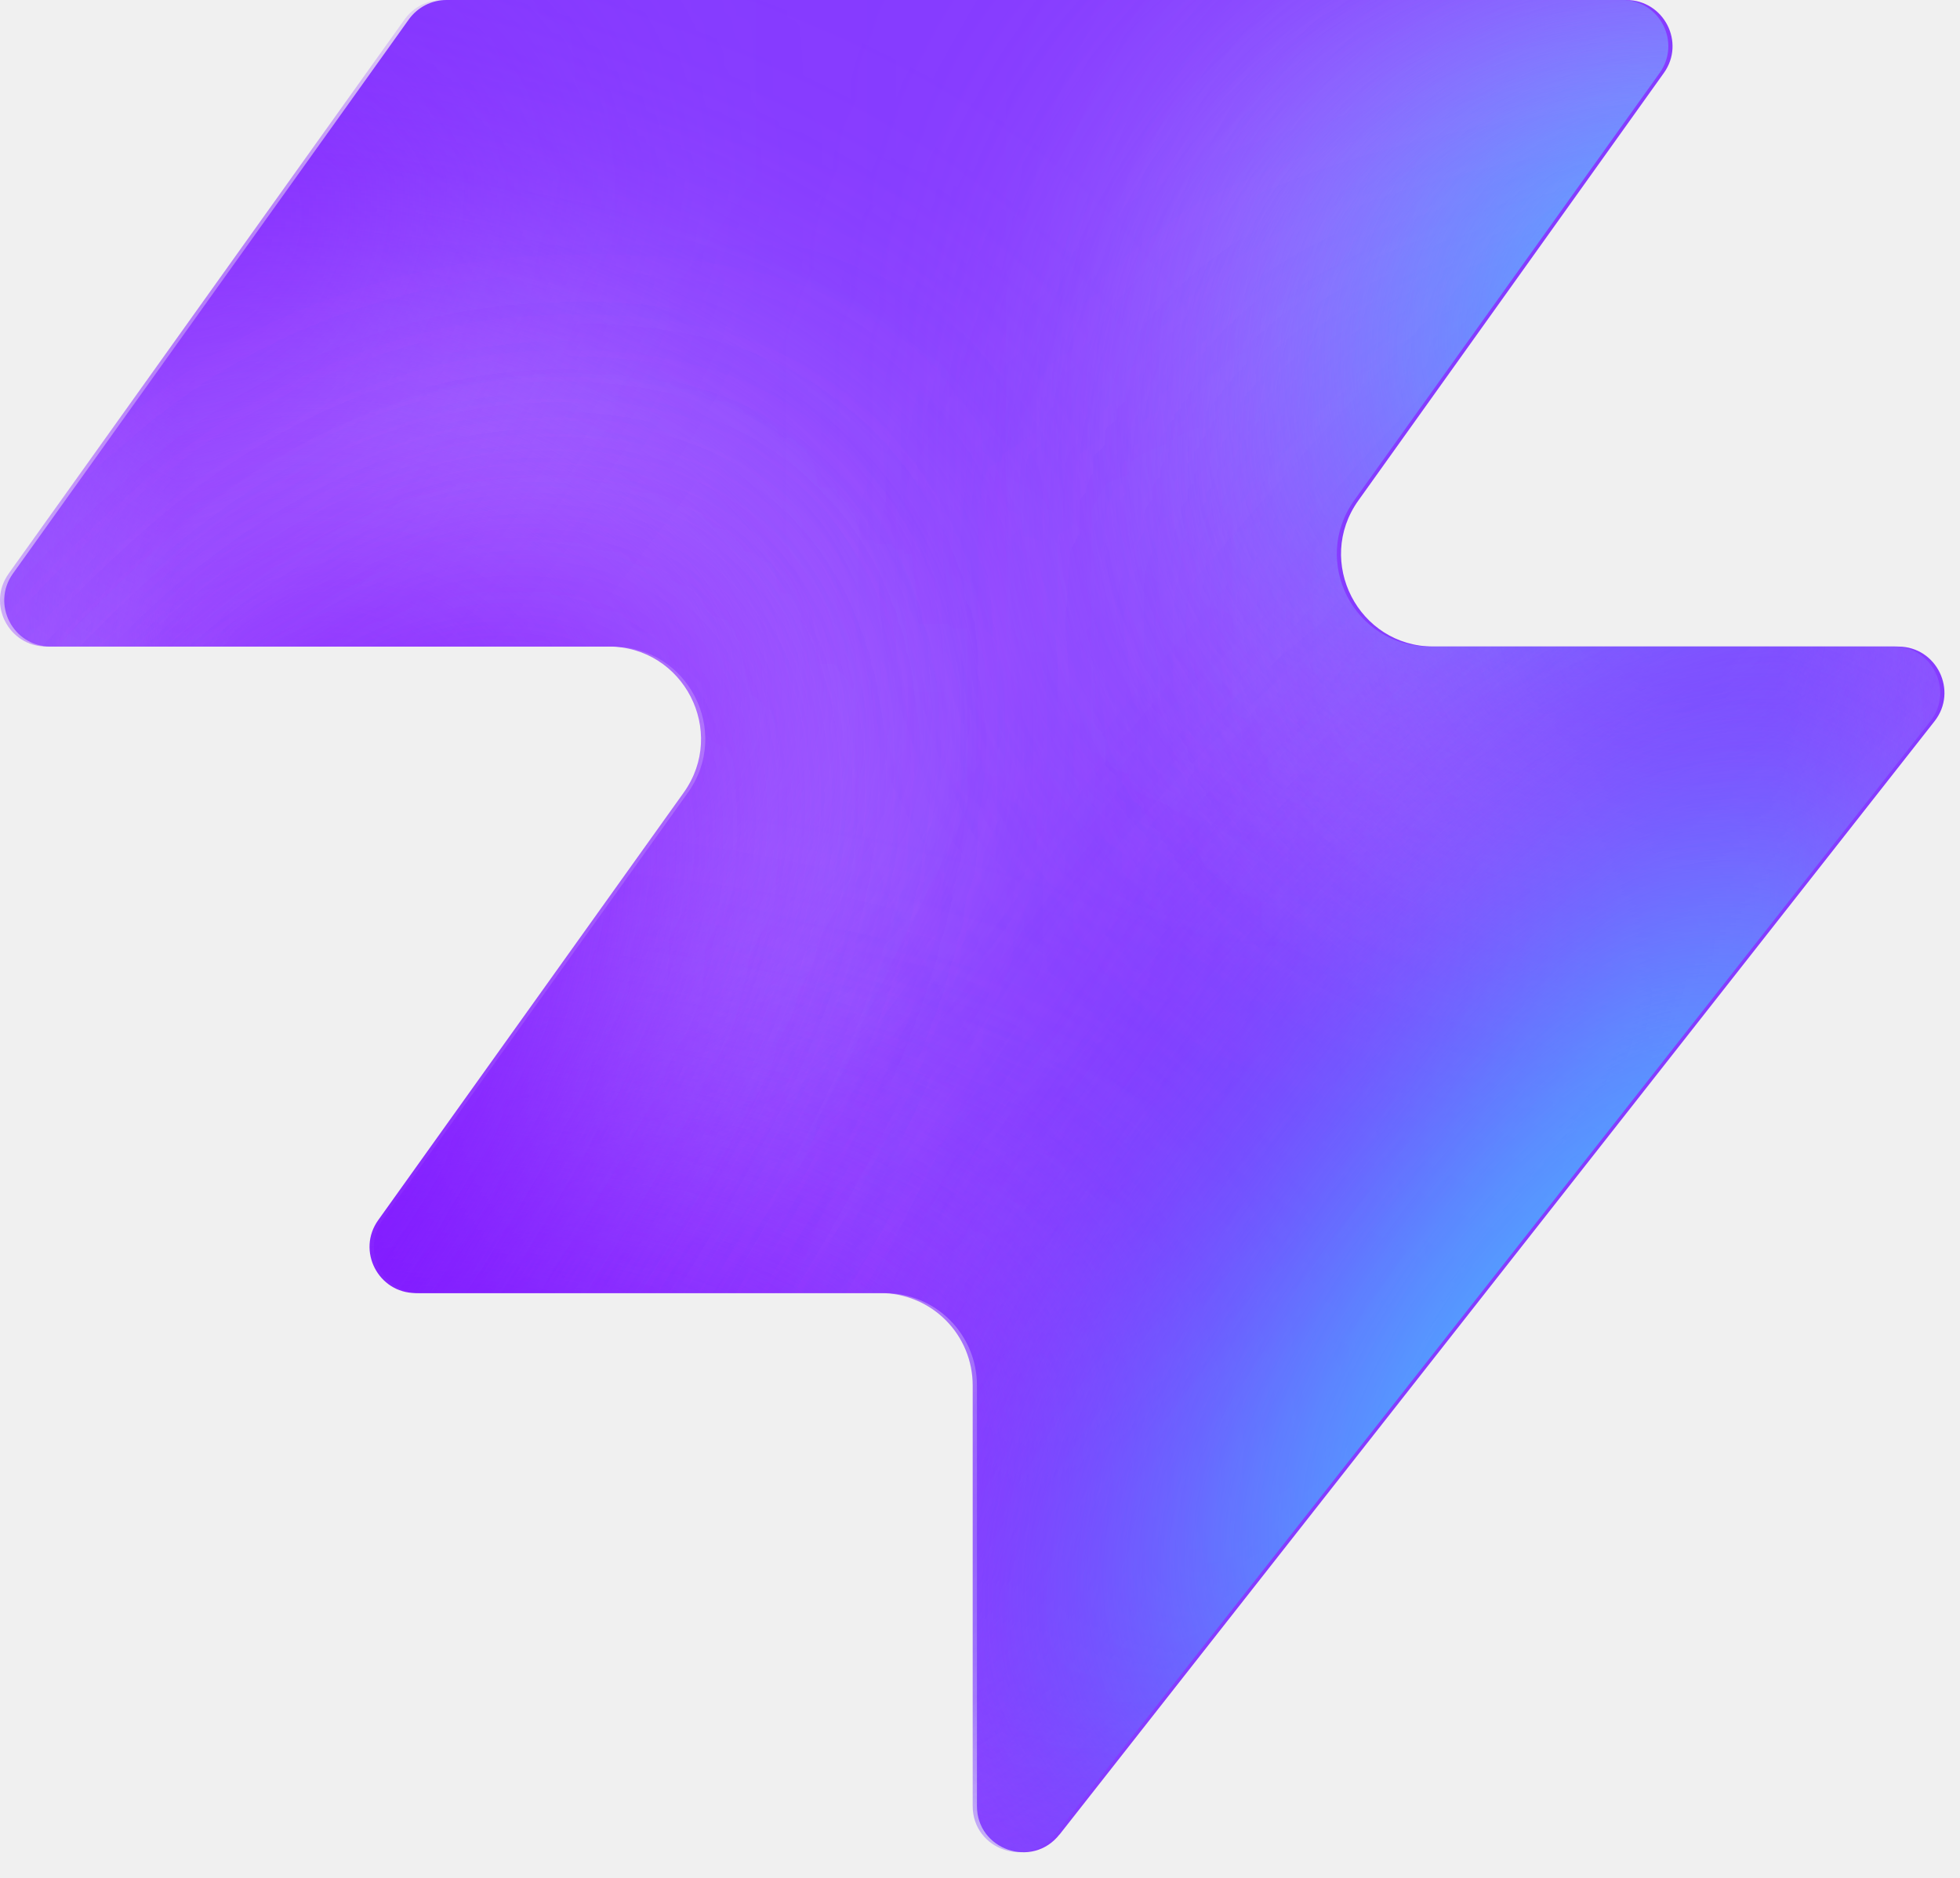
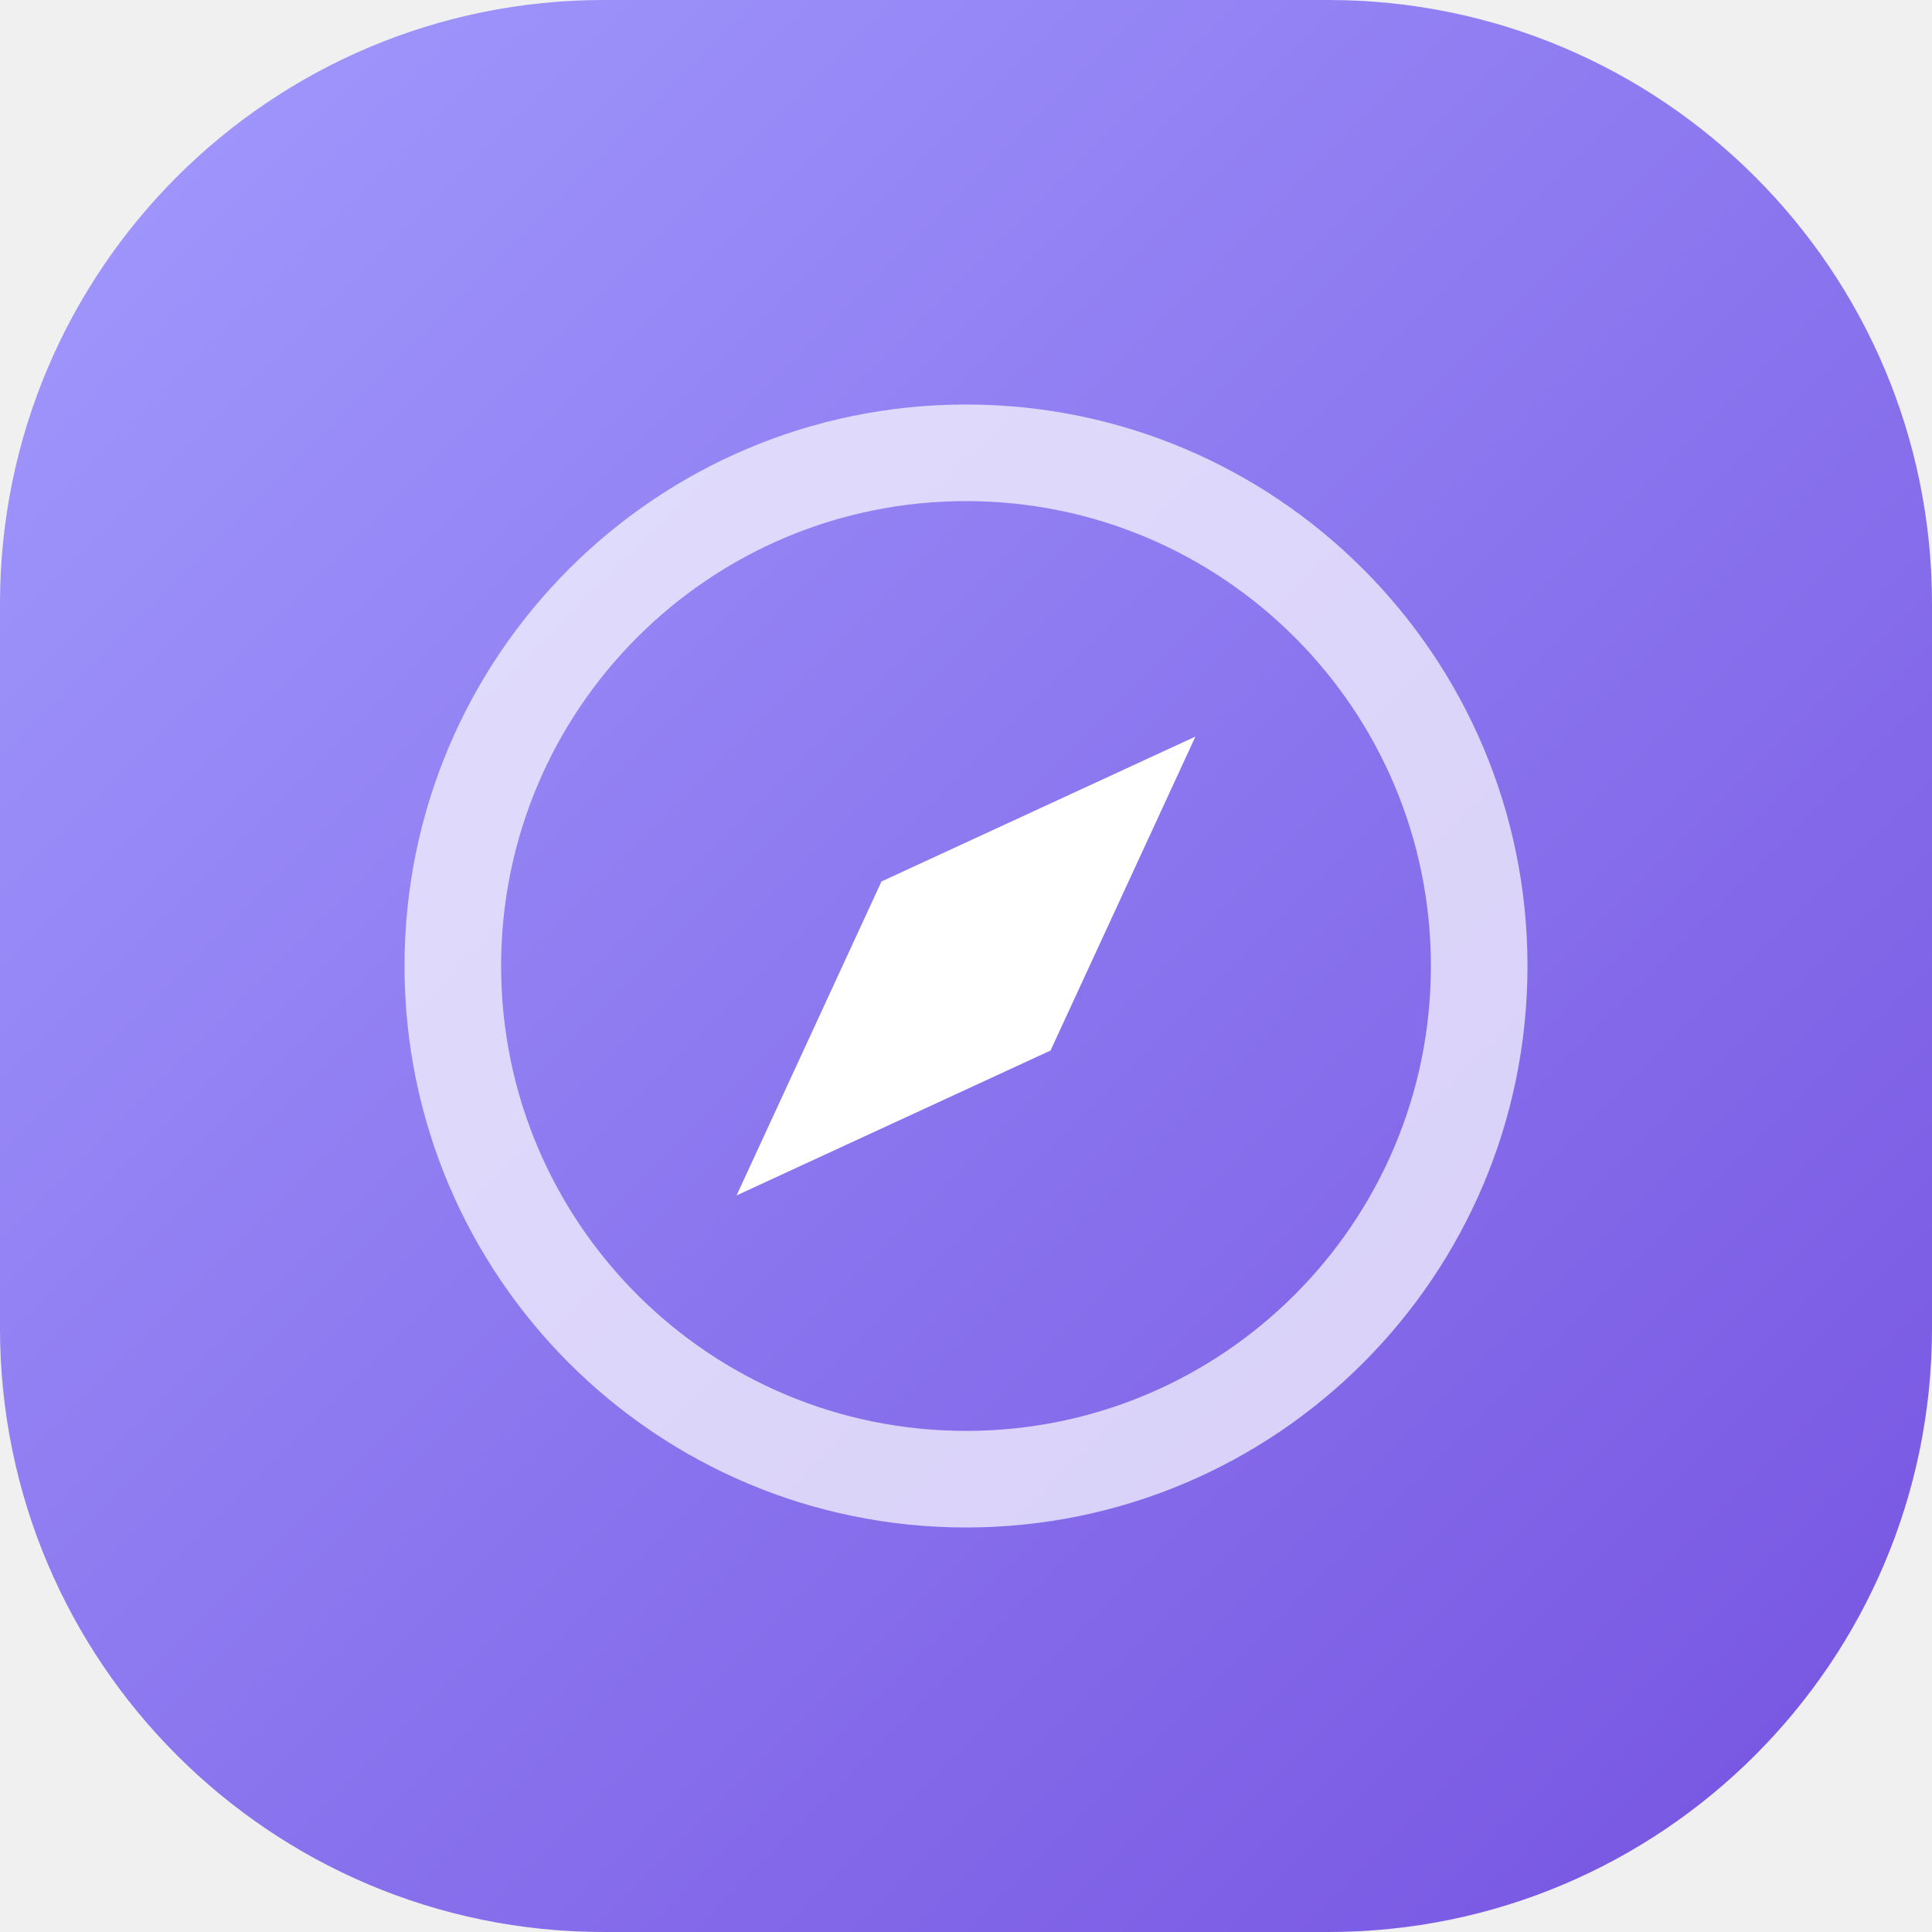
- <svg xmlns="http://www.w3.org/2000/svg" width="48" height="46" fill="none" viewBox="0 0 48 46">
-   <path fill="#863bff" d="M25.946 44.938c-.664.845-2.021.375-2.021-.698V33.937a2.26 2.26 0 0 0-2.262-2.262H10.287c-.92 0-1.456-1.04-.92-1.788l7.48-10.471c1.07-1.497 0-3.578-1.842-3.578H1.237c-.92 0-1.456-1.04-.92-1.788L10.013.474c.214-.297.556-.474.92-.474h28.894c.92 0 1.456 1.04.92 1.788l-7.48 10.471c-1.07 1.498 0 3.579 1.842 3.579h11.377c.943 0 1.473 1.088.89 1.83L25.947 44.94z" style="fill:#863bff;fill:color(display-p3 .525 .23 1);fill-opacity:1" />
-   <mask id="a" width="48" height="46" x="0" y="0" maskUnits="userSpaceOnUse" style="mask-type:alpha">
-     <path fill="#000" d="M25.842 44.938c-.664.844-2.021.375-2.021-.698V33.937a2.26 2.26 0 0 0-2.262-2.262H10.183c-.92 0-1.456-1.04-.92-1.788l7.48-10.471c1.07-1.498 0-3.579-1.842-3.579H1.133c-.92 0-1.456-1.04-.92-1.787L9.91.473c.214-.297.556-.474.92-.474h28.894c.92 0 1.456 1.04.92 1.788l-7.48 10.471c-1.07 1.498 0 3.578 1.842 3.578h11.377c.943 0 1.473 1.088.89 1.832L25.843 44.94z" style="fill:#000;fill-opacity:1" />
-   </mask>
-   <g mask="url(#a)">
-     <g filter="url(#b)">
-       <ellipse cx="5.508" cy="14.704" fill="#ede6ff" rx="5.508" ry="14.704" style="fill:#ede6ff;fill:color(display-p3 .927 .903 1);fill-opacity:1" transform="matrix(.00324 1 1 -.00324 -4.47 31.516)" />
-     </g>
-     <g filter="url(#c)">
-       <ellipse cx="10.399" cy="29.851" fill="#ede6ff" rx="10.399" ry="29.851" style="fill:#ede6ff;fill:color(display-p3 .927 .903 1);fill-opacity:1" transform="matrix(.00324 1 1 -.00324 -39.328 7.883)" />
-     </g>
-     <g filter="url(#d)">
-       <ellipse cx="5.508" cy="30.487" fill="#7e14ff" rx="5.508" ry="30.487" style="fill:#7e14ff;fill:color(display-p3 .492 .077 1);fill-opacity:1" transform="rotate(89.814 -25.913 -14.639)scale(1 -1)" />
-     </g>
-     <g filter="url(#e)">
-       <ellipse cx="5.508" cy="30.599" fill="#7e14ff" rx="5.508" ry="30.599" style="fill:#7e14ff;fill:color(display-p3 .492 .077 1);fill-opacity:1" transform="rotate(89.814 -32.644 -3.334)scale(1 -1)" />
-     </g>
-     <g filter="url(#f)">
-       <ellipse cx="5.508" cy="30.599" fill="#7e14ff" rx="5.508" ry="30.599" style="fill:#7e14ff;fill:color(display-p3 .492 .077 1);fill-opacity:1" transform="matrix(.00324 1 1 -.00324 -34.34 30.47)" />
-     </g>
-     <g filter="url(#g)">
-       <ellipse cx="14.072" cy="22.078" fill="#ede6ff" rx="14.072" ry="22.078" style="fill:#ede6ff;fill:color(display-p3 .927 .903 1);fill-opacity:1" transform="rotate(93.35 24.506 48.493)scale(-1 1)" />
-     </g>
-     <g filter="url(#h)">
-       <ellipse cx="3.47" cy="21.501" fill="#7e14ff" rx="3.47" ry="21.501" style="fill:#7e14ff;fill:color(display-p3 .492 .077 1);fill-opacity:1" transform="rotate(89.009 28.708 47.59)scale(-1 1)" />
-     </g>
-     <g filter="url(#i)">
-       <ellipse cx="3.47" cy="21.501" fill="#7e14ff" rx="3.47" ry="21.501" style="fill:#7e14ff;fill:color(display-p3 .492 .077 1);fill-opacity:1" transform="rotate(89.009 28.708 47.59)scale(-1 1)" />
-     </g>
-     <g filter="url(#j)">
-       <ellipse cx=".387" cy="8.972" fill="#7e14ff" rx="4.407" ry="29.108" style="fill:#7e14ff;fill:color(display-p3 .492 .077 1);fill-opacity:1" transform="rotate(39.51 .387 8.972)" />
-     </g>
-     <g filter="url(#k)">
-       <ellipse cx="47.523" cy="-6.092" fill="#7e14ff" rx="4.407" ry="29.108" style="fill:#7e14ff;fill:color(display-p3 .492 .077 1);fill-opacity:1" transform="rotate(37.892 47.523 -6.092)" />
-     </g>
-     <g filter="url(#l)">
-       <ellipse cx="41.412" cy="6.333" fill="#47bfff" rx="5.971" ry="9.665" style="fill:#47bfff;fill:color(display-p3 .28 .748 1);fill-opacity:1" transform="rotate(37.892 41.412 6.333)" />
-     </g>
-     <g filter="url(#m)">
-       <ellipse cx="-1.879" cy="38.332" fill="#7e14ff" rx="4.407" ry="29.108" style="fill:#7e14ff;fill:color(display-p3 .492 .077 1);fill-opacity:1" transform="rotate(37.892 -1.88 38.332)" />
-     </g>
-     <g filter="url(#n)">
-       <ellipse cx="-1.879" cy="38.332" fill="#7e14ff" rx="4.407" ry="29.108" style="fill:#7e14ff;fill:color(display-p3 .492 .077 1);fill-opacity:1" transform="rotate(37.892 -1.88 38.332)" />
-     </g>
-     <g filter="url(#o)">
-       <ellipse cx="35.651" cy="29.907" fill="#7e14ff" rx="4.407" ry="29.108" style="fill:#7e14ff;fill:color(display-p3 .492 .077 1);fill-opacity:1" transform="rotate(37.892 35.651 29.907)" />
-     </g>
-     <g filter="url(#p)">
-       <ellipse cx="38.418" cy="32.4" fill="#47bfff" rx="5.971" ry="15.297" style="fill:#47bfff;fill:color(display-p3 .28 .748 1);fill-opacity:1" transform="rotate(37.892 38.418 32.4)" />
-     </g>
-   </g>
+ <svg xmlns="http://www.w3.org/2000/svg" viewBox="0 0 32 32">
  <defs>
-     <filter id="b" width="60.045" height="41.654" x="-19.77" y="16.149" color-interpolation-filters="sRGB" filterUnits="userSpaceOnUse">
-       <feFlood flood-opacity="0" result="BackgroundImageFix" />
-       <feBlend in="SourceGraphic" in2="BackgroundImageFix" result="shape" />
-       <feGaussianBlur result="effect1_foregroundBlur_2002_17158" stdDeviation="7.659" />
-     </filter>
-     <filter id="c" width="90.34" height="51.437" x="-54.613" y="-7.533" color-interpolation-filters="sRGB" filterUnits="userSpaceOnUse">
-       <feFlood flood-opacity="0" result="BackgroundImageFix" />
-       <feBlend in="SourceGraphic" in2="BackgroundImageFix" result="shape" />
-       <feGaussianBlur result="effect1_foregroundBlur_2002_17158" stdDeviation="7.659" />
-     </filter>
-     <filter id="d" width="79.355" height="29.4" x="-49.64" y="2.03" color-interpolation-filters="sRGB" filterUnits="userSpaceOnUse">
-       <feFlood flood-opacity="0" result="BackgroundImageFix" />
-       <feBlend in="SourceGraphic" in2="BackgroundImageFix" result="shape" />
-       <feGaussianBlur result="effect1_foregroundBlur_2002_17158" stdDeviation="4.596" />
-     </filter>
-     <filter id="e" width="79.579" height="29.4" x="-45.045" y="20.029" color-interpolation-filters="sRGB" filterUnits="userSpaceOnUse">
-       <feFlood flood-opacity="0" result="BackgroundImageFix" />
-       <feBlend in="SourceGraphic" in2="BackgroundImageFix" result="shape" />
-       <feGaussianBlur result="effect1_foregroundBlur_2002_17158" stdDeviation="4.596" />
-     </filter>
-     <filter id="f" width="79.579" height="29.4" x="-43.513" y="21.178" color-interpolation-filters="sRGB" filterUnits="userSpaceOnUse">
-       <feFlood flood-opacity="0" result="BackgroundImageFix" />
-       <feBlend in="SourceGraphic" in2="BackgroundImageFix" result="shape" />
-       <feGaussianBlur result="effect1_foregroundBlur_2002_17158" stdDeviation="4.596" />
-     </filter>
-     <filter id="g" width="74.749" height="58.852" x="15.756" y="-17.901" color-interpolation-filters="sRGB" filterUnits="userSpaceOnUse">
-       <feFlood flood-opacity="0" result="BackgroundImageFix" />
-       <feBlend in="SourceGraphic" in2="BackgroundImageFix" result="shape" />
-       <feGaussianBlur result="effect1_foregroundBlur_2002_17158" stdDeviation="7.659" />
-     </filter>
-     <filter id="h" width="61.377" height="25.362" x="23.548" y="2.284" color-interpolation-filters="sRGB" filterUnits="userSpaceOnUse">
-       <feFlood flood-opacity="0" result="BackgroundImageFix" />
-       <feBlend in="SourceGraphic" in2="BackgroundImageFix" result="shape" />
-       <feGaussianBlur result="effect1_foregroundBlur_2002_17158" stdDeviation="4.596" />
-     </filter>
-     <filter id="i" width="61.377" height="25.362" x="23.548" y="2.284" color-interpolation-filters="sRGB" filterUnits="userSpaceOnUse">
-       <feFlood flood-opacity="0" result="BackgroundImageFix" />
-       <feBlend in="SourceGraphic" in2="BackgroundImageFix" result="shape" />
-       <feGaussianBlur result="effect1_foregroundBlur_2002_17158" stdDeviation="4.596" />
-     </filter>
-     <filter id="j" width="56.045" height="63.649" x="-27.636" y="-22.853" color-interpolation-filters="sRGB" filterUnits="userSpaceOnUse">
-       <feFlood flood-opacity="0" result="BackgroundImageFix" />
-       <feBlend in="SourceGraphic" in2="BackgroundImageFix" result="shape" />
-       <feGaussianBlur result="effect1_foregroundBlur_2002_17158" stdDeviation="4.596" />
-     </filter>
-     <filter id="k" width="54.814" height="64.646" x="20.116" y="-38.415" color-interpolation-filters="sRGB" filterUnits="userSpaceOnUse">
-       <feFlood flood-opacity="0" result="BackgroundImageFix" />
-       <feBlend in="SourceGraphic" in2="BackgroundImageFix" result="shape" />
-       <feGaussianBlur result="effect1_foregroundBlur_2002_17158" stdDeviation="4.596" />
-     </filter>
-     <filter id="l" width="33.541" height="35.313" x="24.641" y="-11.323" color-interpolation-filters="sRGB" filterUnits="userSpaceOnUse">
-       <feFlood flood-opacity="0" result="BackgroundImageFix" />
-       <feBlend in="SourceGraphic" in2="BackgroundImageFix" result="shape" />
-       <feGaussianBlur result="effect1_foregroundBlur_2002_17158" stdDeviation="4.596" />
-     </filter>
-     <filter id="m" width="54.814" height="64.646" x="-29.286" y="6.009" color-interpolation-filters="sRGB" filterUnits="userSpaceOnUse">
-       <feFlood flood-opacity="0" result="BackgroundImageFix" />
-       <feBlend in="SourceGraphic" in2="BackgroundImageFix" result="shape" />
-       <feGaussianBlur result="effect1_foregroundBlur_2002_17158" stdDeviation="4.596" />
-     </filter>
-     <filter id="n" width="54.814" height="64.646" x="-29.286" y="6.009" color-interpolation-filters="sRGB" filterUnits="userSpaceOnUse">
-       <feFlood flood-opacity="0" result="BackgroundImageFix" />
-       <feBlend in="SourceGraphic" in2="BackgroundImageFix" result="shape" />
-       <feGaussianBlur result="effect1_foregroundBlur_2002_17158" stdDeviation="4.596" />
-     </filter>
-     <filter id="o" width="54.814" height="64.646" x="8.244" y="-2.416" color-interpolation-filters="sRGB" filterUnits="userSpaceOnUse">
-       <feFlood flood-opacity="0" result="BackgroundImageFix" />
-       <feBlend in="SourceGraphic" in2="BackgroundImageFix" result="shape" />
-       <feGaussianBlur result="effect1_foregroundBlur_2002_17158" stdDeviation="4.596" />
-     </filter>
-     <filter id="p" width="39.409" height="43.623" x="18.713" y="10.588" color-interpolation-filters="sRGB" filterUnits="userSpaceOnUse">
-       <feFlood flood-opacity="0" result="BackgroundImageFix" />
-       <feBlend in="SourceGraphic" in2="BackgroundImageFix" result="shape" />
-       <feGaussianBlur result="effect1_foregroundBlur_2002_17158" stdDeviation="4.596" />
-     </filter>
+     <linearGradient id="g" x1="0" y1="0" x2="1" y2="1">
+       <stop offset="0" stop-color="#a29bfe" />
+       <stop offset="1" stop-color="#7552e0" />
+     </linearGradient>
  </defs>
+   <rect width="32" height="32" rx="10" fill="url(#g)" />
+   <circle cx="16" cy="16" r="8.5" fill="none" stroke="#fff" stroke-opacity=".7" stroke-width="1.6" />
+   <path d="m19.8 12.2-2.4 5.2-5.2 2.4 2.4-5.2z" fill="#fff" />
</svg>
